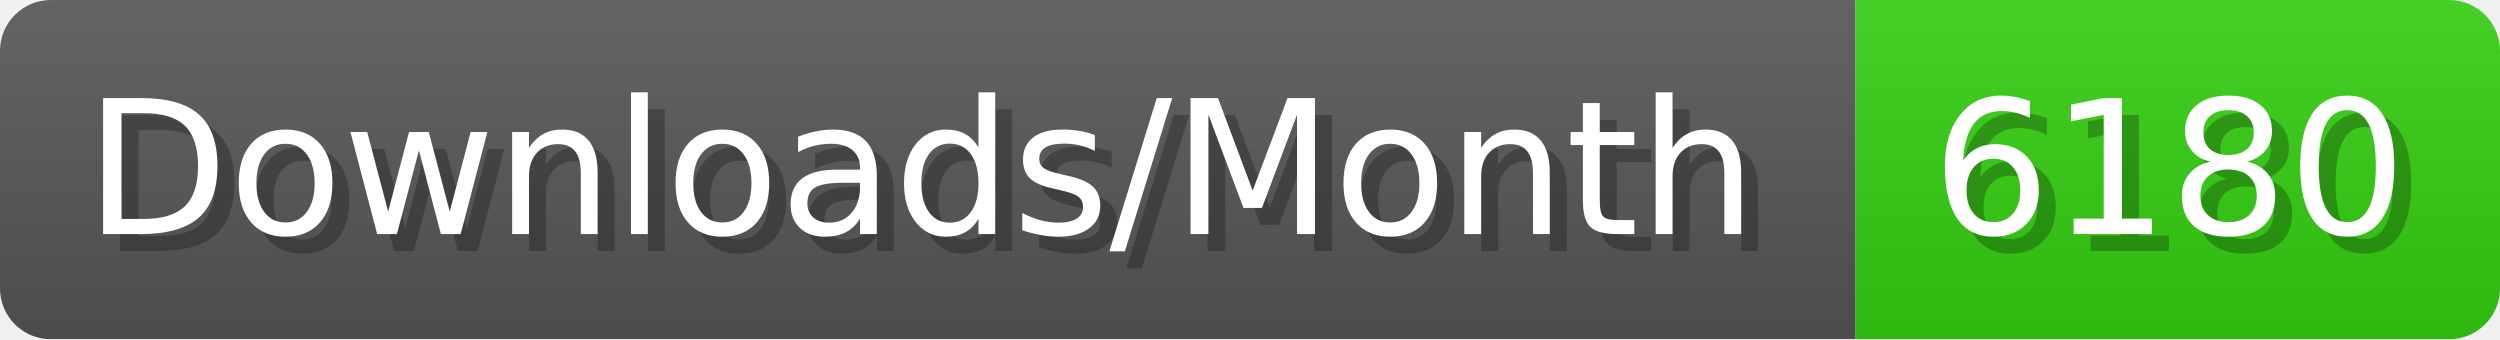
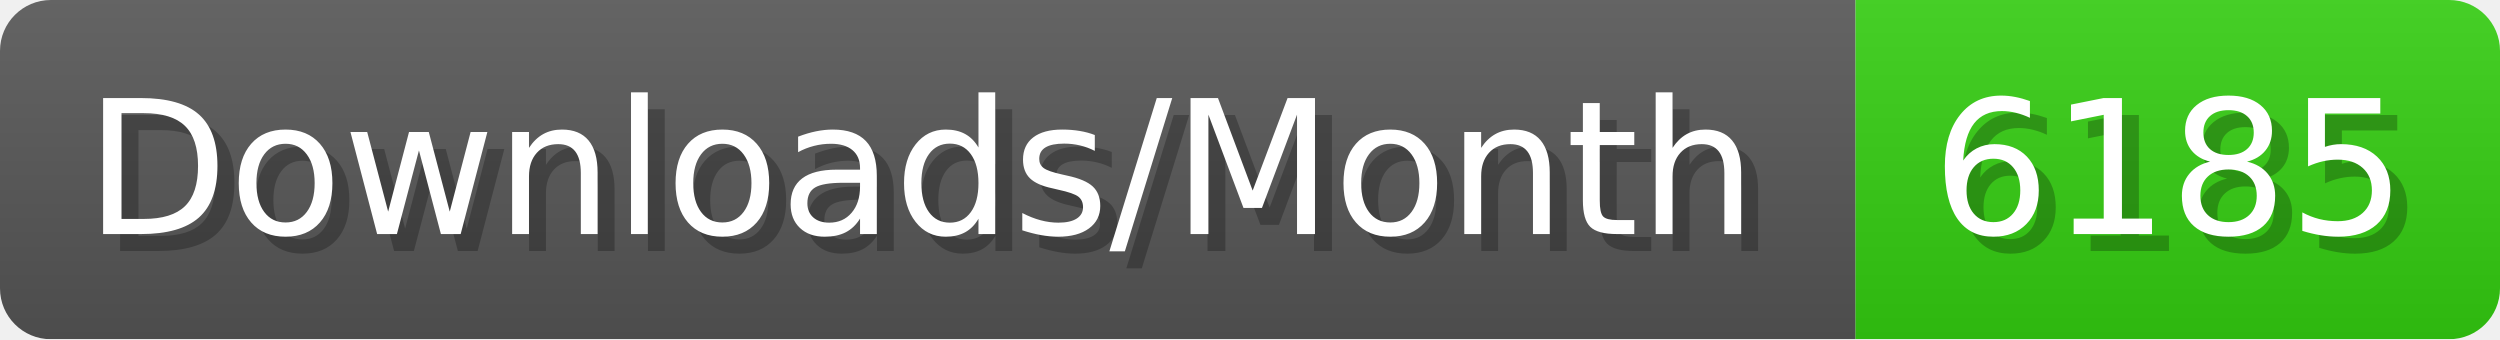
- <svg xmlns="http://www.w3.org/2000/svg" width="147.4" height="20" viewBox="0 0 1474 200" role="img" aria-label="Downloads/Month: 6180">
+ <svg xmlns="http://www.w3.org/2000/svg" width="147.4" height="20" viewBox="0 0 1474 200" role="img" aria-label="Downloads/Month: 6185">
  <linearGradient id="YlXUI" x2="0" y2="100%">
    <stop offset="0" stop-opacity=".1" stop-color="#EEE" />
    <stop offset="1" stop-opacity=".1" />
  </linearGradient>
  <mask id="JHhop">
    <rect width="1474" height="200" rx="30" fill="#FFF" />
  </mask>
  <g mask="url(#JHhop)">
    <rect width="1094" height="200" fill="#555" />
    <rect width="380" height="200" fill="#3C1" x="1094" />
    <rect width="1474" height="200" fill="url(#YlXUI)" />
  </g>
  <g aria-hidden="true" fill="#fff" text-anchor="start" font-family="Verdana,DejaVu Sans,sans-serif" font-size="110">
    <text x="60" y="148" textLength="994" fill="#000" opacity="0.25">Downloads/Month</text>
    <text x="50" y="138" textLength="994">Downloads/Month</text>
-     <text x="1149" y="148" textLength="280" fill="#000" opacity="0.25">6180</text>
-     <text x="1139" y="138" textLength="280">6180</text>
+     <text x="1149" y="148" textLength="280" fill="#000" opacity="0.25">6185</text>
+     <text x="1139" y="138" textLength="280">6185</text>
  </g>
</svg>
